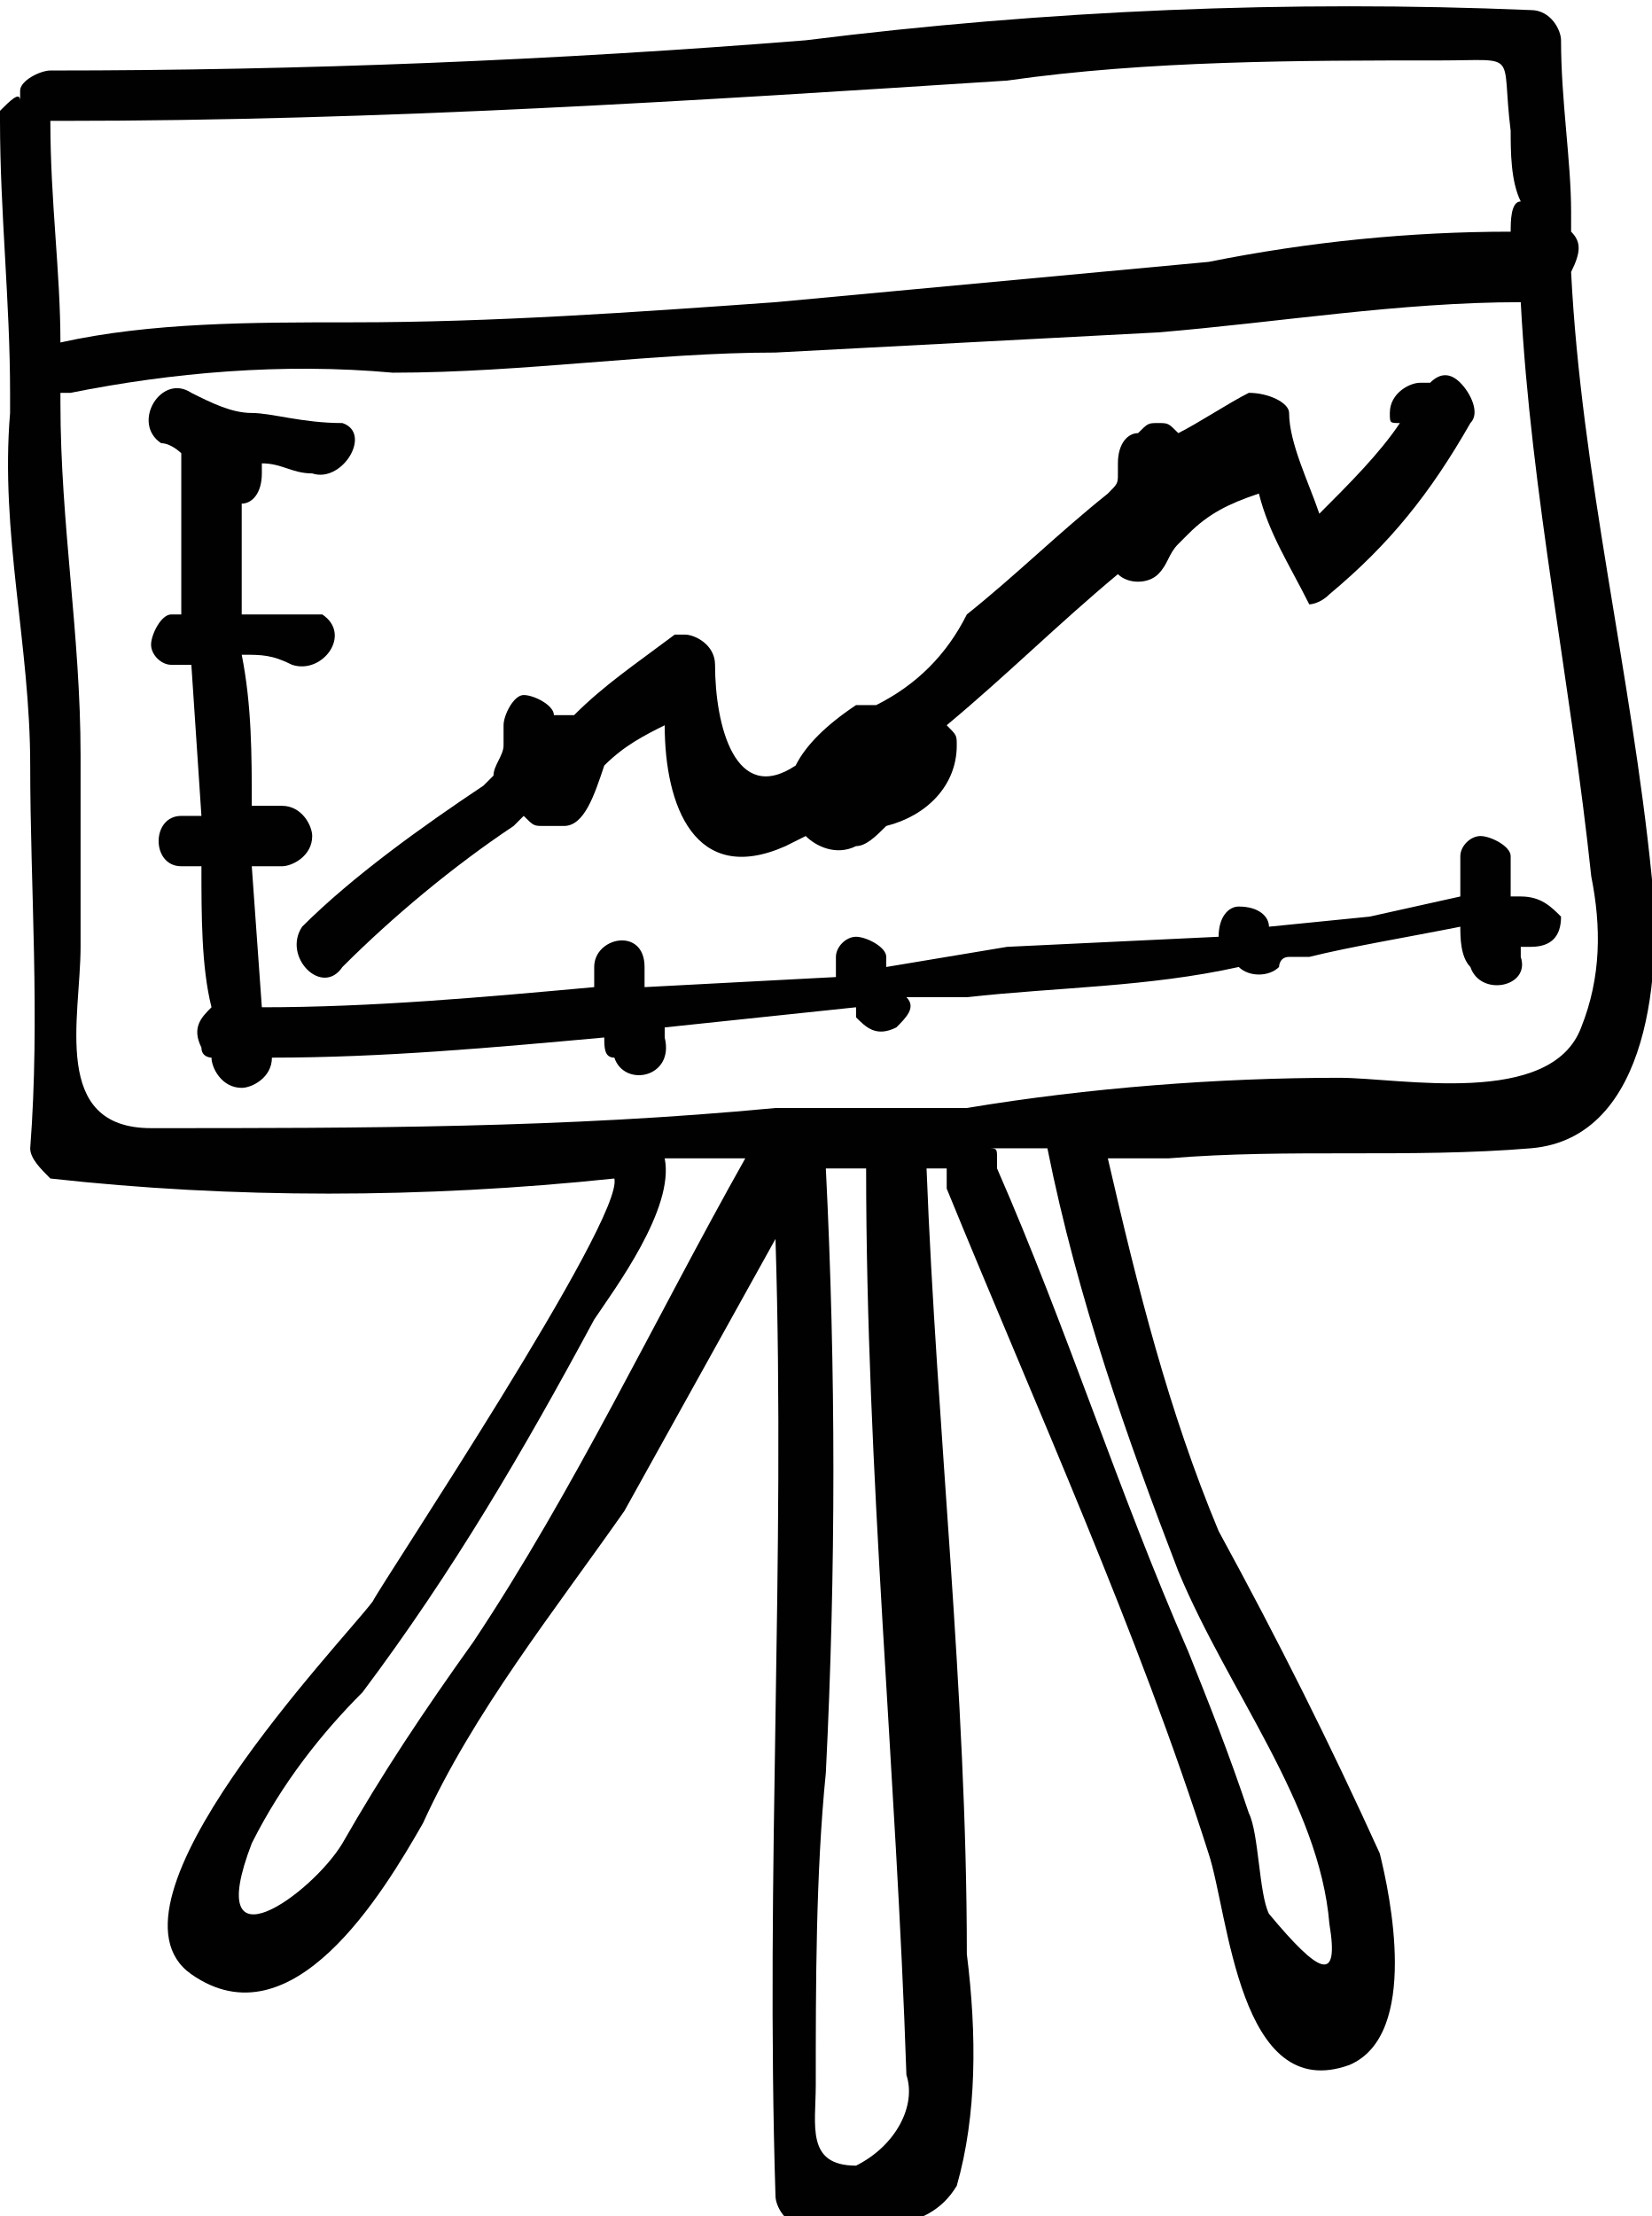
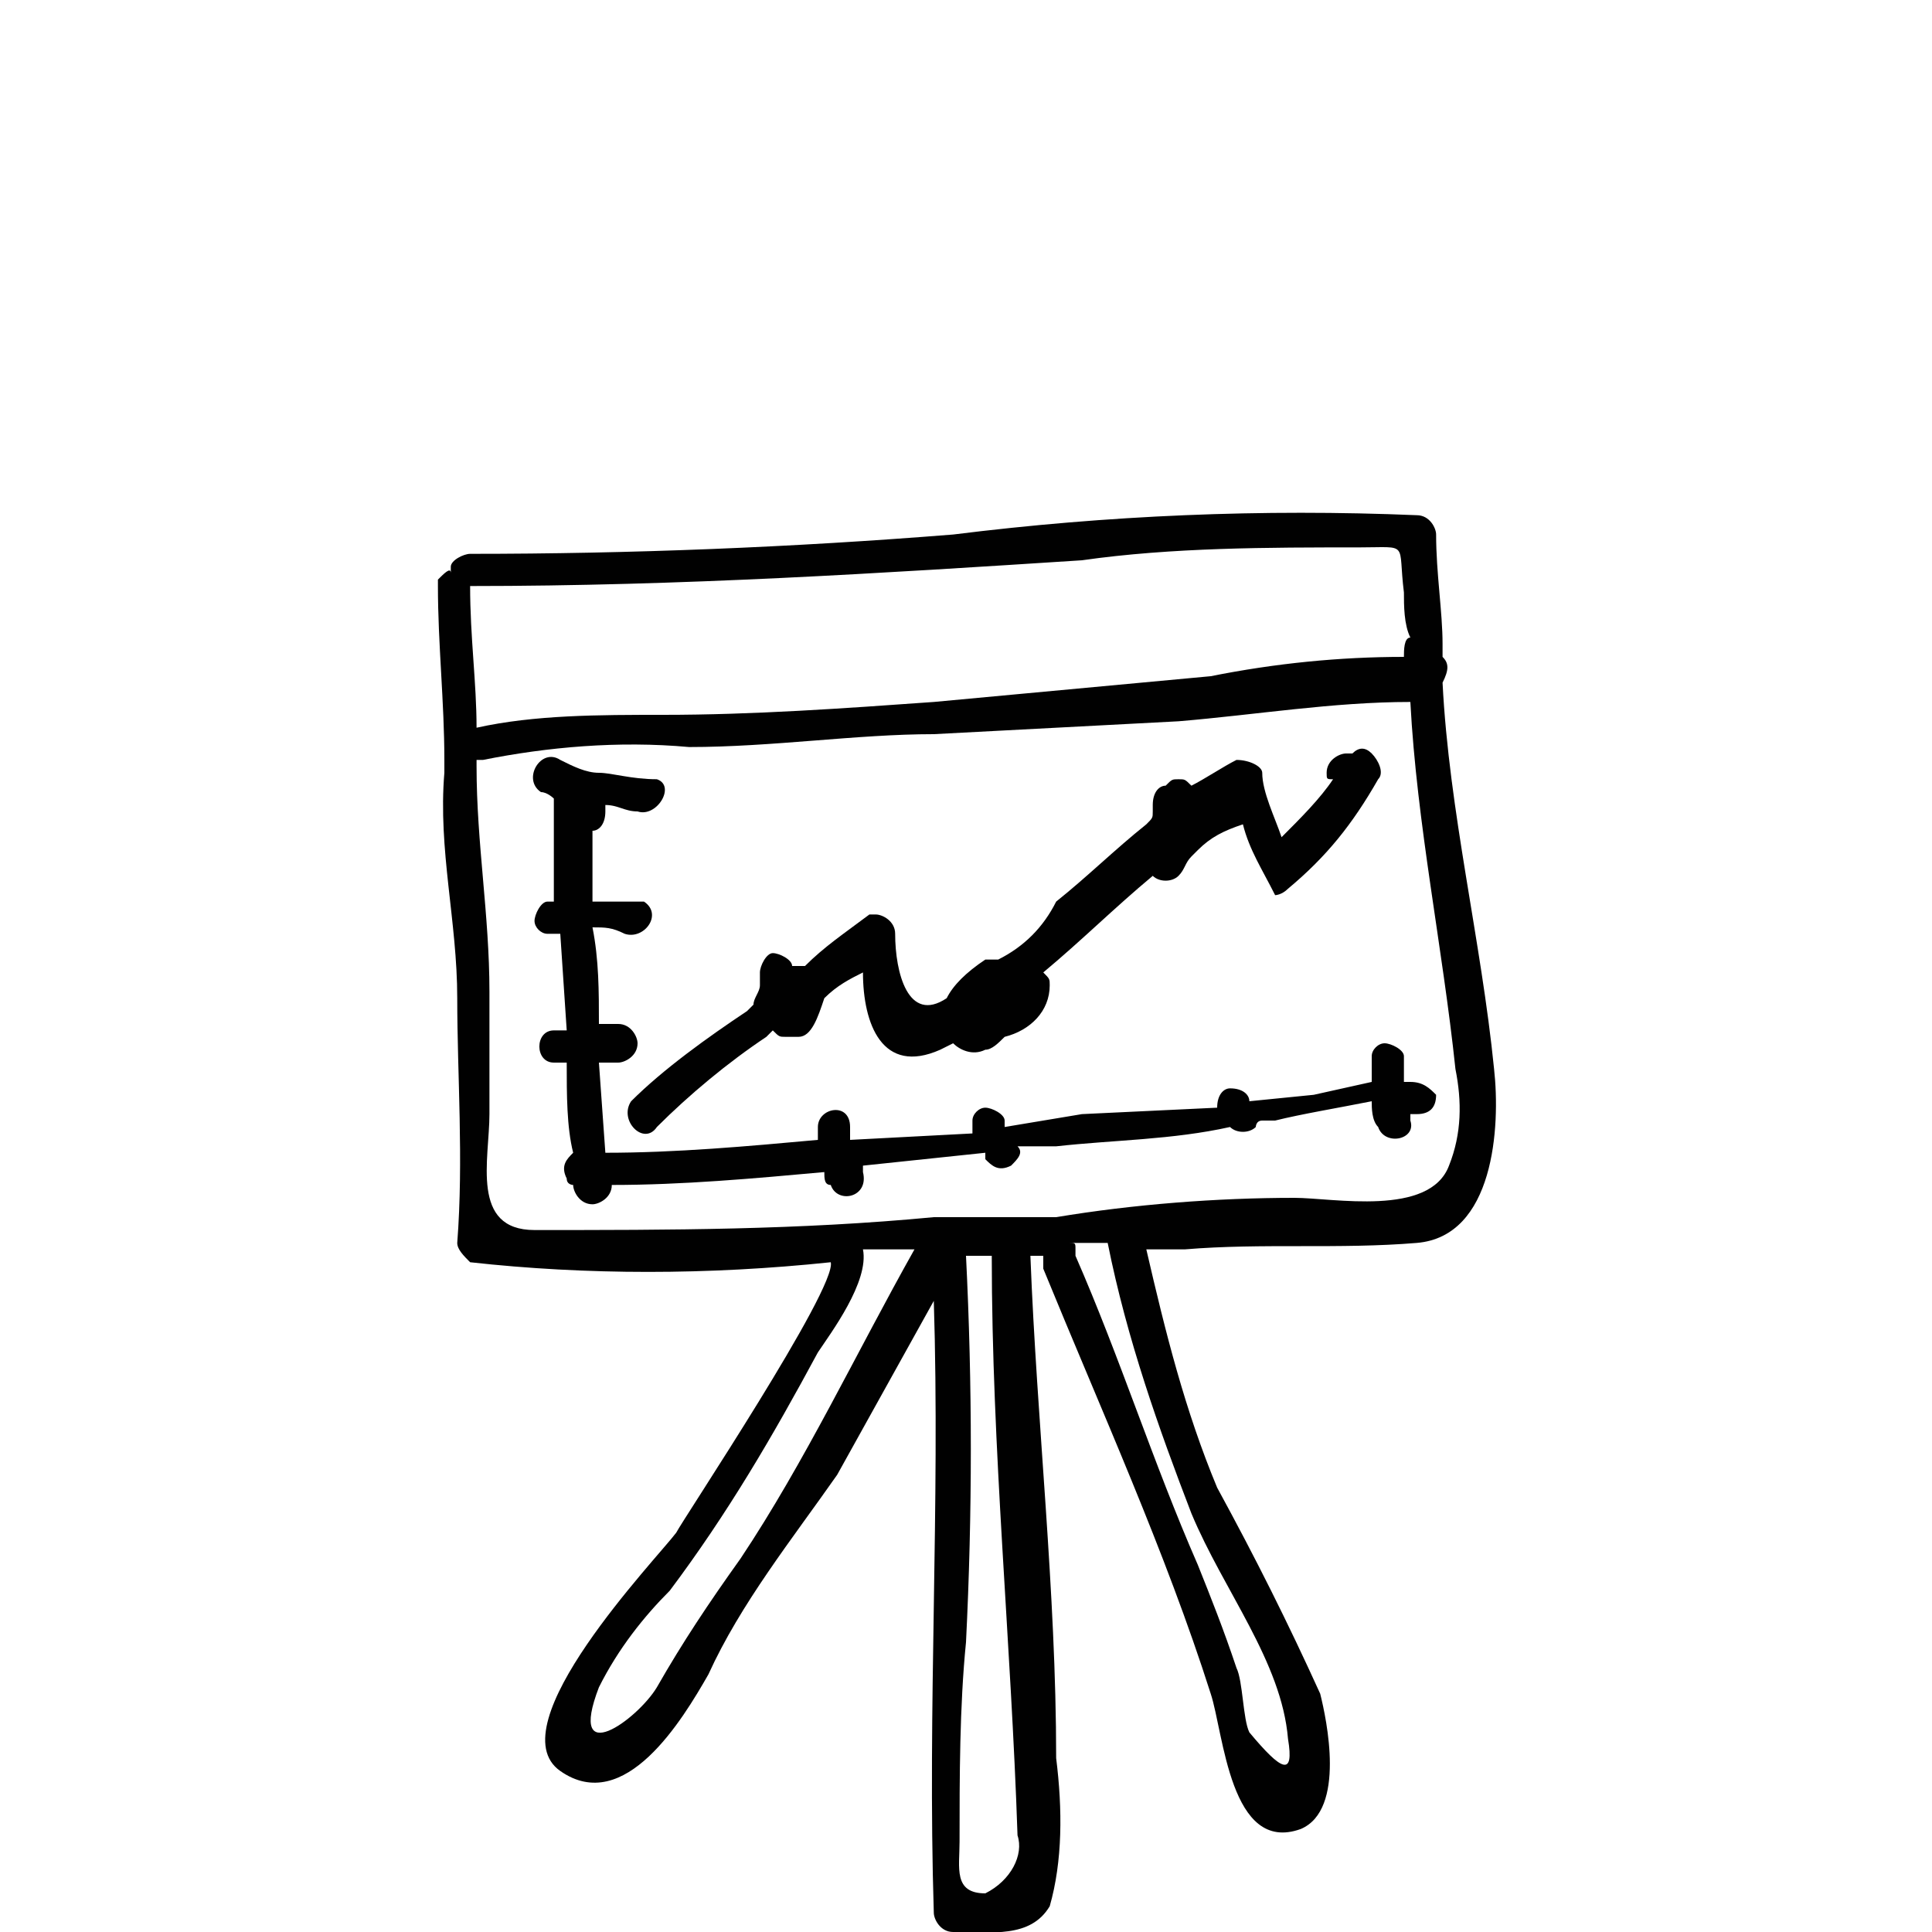
- <svg xmlns="http://www.w3.org/2000/svg" version="1.1" id="Layer_1" x="0px" y="0px" viewBox="0 0 16.4 22" style="enable-background:new 0 0 16.4 22;" xml:space="preserve">
+ <svg xmlns="http://www.w3.org/2000/svg" version="1.1" id="Layer_1" x="0px" y="0px" viewBox="0 0 30 30" style="enable-background:new 0 0 30 30;" xml:space="preserve">
  <style type="text/css">
	.st0{fill:#010101;}
</style>
  <g id="Layer_2_1_">
    <g id="Layer_1-2">
-       <path class="st0" d="M16.4,8.7c-0.2-2-0.7-4-0.8-6c0.1-0.2,0.1-0.3,0-0.4c0-0.1,0-0.1,0-0.2c0-0.5-0.1-1.1-0.1-1.7    c0-0.1-0.1-0.3-0.3-0.3c-2.4-0.1-4.8,0-7.2,0.3c-2.5,0.2-5,0.3-7.5,0.3c-0.1,0-0.3,0.1-0.3,0.2c0,0,0,0.1,0,0.1    C0.2,0.9,0.1,1,0,1.1c0,0,0,0,0,0.1C0,2.1,0.1,3,0.1,3.9c0,0,0,0.1,0,0.1c0,0,0,0,0,0.1C0,5.3,0.3,6.4,0.3,7.6s0.1,2.5,0,3.8    c0,0.1,0.1,0.2,0.2,0.3c1.8,0.2,3.7,0.2,5.6,0c0.1,0.4-2.3,4-2.4,4.2c-0.3,0.4-2.8,3-1.8,3.7s1.9-0.8,2.3-1.5    C4.7,17,5.5,16,6.2,15c0.5-0.9,1-1.8,1.5-2.7c0.1,3.2-0.1,6.3,0,9.5c0,0.1,0.1,0.3,0.3,0.3c0.6,0,1.2,0.1,1.5-0.4    c0.2-0.7,0.2-1.5,0.1-2.3c0-2.6-0.3-5.2-0.4-7.8h0.2c0,0.1,0,0.1,0,0.2c0.9,2.2,1.9,4.4,2.6,6.6c0.2,0.6,0.3,2.5,1.4,2.1    c0.7-0.3,0.4-1.7,0.3-2.1c-0.5-1.1-1-2.1-1.6-3.2c-0.5-1.2-0.8-2.4-1.1-3.7h0.6c1.2-0.1,2.4,0,3.6-0.1S16.5,9.6,16.4,8.7z     M0.5,1.2h0.1C3.8,1.2,6.9,1,10,0.8c1.4-0.2,2.9-0.2,4.3-0.2c0.8,0,0.6-0.1,0.7,0.7c0,0.2,0,0.5,0.1,0.7C15,2,15,2.2,15,2.3l0,0    c-1,0-2,0.1-3,0.3L7.7,3C6.3,3.1,4.9,3.2,3.5,3.2c-1,0-2,0-2.9,0.2C0.6,2.7,0.5,2,0.5,1.2L0.5,1.2z M4.7,16.3    c-0.5,0.7-0.9,1.3-1.3,2c-0.3,0.5-1.4,1.3-0.9,0c0.3-0.6,0.7-1.1,1.1-1.5c0.9-1.2,1.6-2.4,2.3-3.7c0.2-0.3,0.8-1.1,0.7-1.6h0.8    C6.5,13.1,5.7,14.8,4.7,16.3z M8.5,21.5c-0.5,0-0.4-0.4-0.4-0.8c0-1,0-2.1,0.1-3.1c0.1-2,0.1-4,0-6h0.4c0,3,0.3,6,0.4,9    C9.1,20.9,8.9,21.3,8.5,21.5C8.5,21.5,8.5,21.5,8.5,21.5z M11.7,15.6c0.5,1.2,1.4,2.3,1.5,3.5c0.1,0.6-0.1,0.5-0.6-0.1    c-0.1-0.2-0.1-0.8-0.2-1c-0.2-0.6-0.4-1.1-0.6-1.6c-0.7-1.6-1.2-3.2-1.9-4.8c0,0,0-0.1,0-0.1c0-0.1,0-0.1-0.1-0.1h0.6    C10.7,12.9,11.2,14.3,11.7,15.6z M15.7,10.2c-0.3,0.8-1.8,0.5-2.4,0.5c-1.2,0-2.5,0.1-3.7,0.3L7.9,11c-0.1,0-0.1,0-0.2,0    c-2.1,0.2-4.1,0.2-6.2,0.2c-1,0-0.7-1.1-0.7-1.8s0-1.3,0-1.9c0-1.2-0.2-2.3-0.2-3.5c0,0,0,0,0-0.1h0.1c1-0.2,2.1-0.3,3.2-0.2    c1.3,0,2.6-0.2,3.8-0.2l3.8-0.2C12.7,3.2,13.9,3,15.1,3c0.1,1.9,0.5,3.8,0.7,5.7C15.9,9.2,15.9,9.7,15.7,10.2L15.7,10.2z" />
-       <path class="st0" d="M15.1,8.9H15c0-0.1,0-0.2,0-0.4c0-0.1-0.2-0.2-0.3-0.2c-0.1,0-0.2,0.1-0.2,0.2v0.4l-0.9,0.2l-1,0.1    c0-0.1-0.1-0.2-0.3-0.2c-0.1,0-0.2,0.1-0.2,0.3L10,9.4L8.8,9.6c0-0.1,0-0.1,0-0.1c0-0.1-0.2-0.2-0.3-0.2c-0.1,0-0.2,0.1-0.2,0.2    v0.2L6.4,9.8V9.6c0-0.4-0.5-0.3-0.5,0v0.2C4.8,9.9,3.7,10,2.6,10L2.5,8.6h0.3c0.1,0,0.3-0.1,0.3-0.3c0-0.1-0.1-0.3-0.3-0.3H2.5    c0-0.5,0-1-0.1-1.5c0.2,0,0.3,0,0.5,0.1c0.3,0.1,0.6-0.3,0.3-0.5C2.9,6.1,2.6,6.1,2.4,6.1c0-0.4,0-0.7,0-1.1    c0.1,0,0.2-0.1,0.2-0.3c0,0,0-0.1,0-0.1l0,0c0.2,0,0.3,0.1,0.5,0.1c0.3,0.1,0.6-0.4,0.3-0.5C3,4.2,2.7,4.1,2.5,4.1    C2.3,4.1,2.1,4,1.9,3.9C1.6,3.7,1.3,4.2,1.6,4.4c0.1,0,0.2,0.1,0.2,0.1c0,0,0,0.1,0,0.1c0,0.5,0,1,0,1.5H1.7    c-0.1,0-0.2,0.2-0.2,0.3c0,0.1,0.1,0.2,0.2,0.2h0.2L2,8.1H1.8c-0.3,0-0.3,0.5,0,0.5H2c0,0.5,0,1,0.1,1.4c-0.1,0.1-0.2,0.2-0.1,0.4    c0,0.1,0.1,0.1,0.1,0.1l0,0c0,0.1,0.1,0.3,0.3,0.3c0.1,0,0.3-0.1,0.3-0.3l0,0c1.1,0,2.2-0.1,3.3-0.2c0,0.1,0,0.2,0.1,0.2    c0.1,0.3,0.6,0.2,0.5-0.2c0,0,0-0.1,0-0.1l1.9-0.2v0.1c0.1,0.1,0.2,0.2,0.4,0.1c0.1-0.1,0.2-0.2,0.1-0.3l0.6,0    c0.9-0.1,1.8-0.1,2.7-0.3c0.1,0.1,0.3,0.1,0.4,0c0,0,0-0.1,0.1-0.1H13c0.4-0.1,1-0.2,1.5-0.3c0,0.1,0,0.3,0.1,0.4    c0.1,0.3,0.6,0.2,0.5-0.1V9.4h0.1c0.2,0,0.3-0.1,0.3-0.3C15.4,9,15.3,8.9,15.1,8.9L15.1,8.9z" />
-       <path class="st0" d="M3,9.2C2.8,9.5,3.2,9.9,3.4,9.6c0.5-0.5,1.1-1,1.7-1.4l0.1-0.1c0.1,0.1,0.1,0.1,0.2,0.1c0.1,0,0.1,0,0.2,0    C5.8,8.2,5.9,7.9,6,7.6c0.2-0.2,0.4-0.3,0.6-0.4C6.6,8,6.9,8.8,7.8,8.4L8,8.3c0.1,0.1,0.3,0.2,0.5,0.1c0.1,0,0.2-0.1,0.3-0.2    c0.4-0.1,0.7-0.4,0.7-0.8c0-0.1,0-0.1-0.1-0.2c0.6-0.5,1.1-1,1.7-1.5c0.1,0.1,0.3,0.1,0.4,0c0,0,0,0,0,0c0.1-0.1,0.1-0.2,0.2-0.3    c0,0,0.1-0.1,0.1-0.1c0.2-0.2,0.4-0.3,0.7-0.4c0.1,0.4,0.3,0.7,0.5,1.1C13,6,13.1,6,13.2,5.9c0,0,0,0,0,0c0.6-0.5,1-1,1.4-1.7    c0.1-0.1,0-0.3-0.1-0.4c-0.1-0.1-0.2-0.1-0.3,0h-0.1c-0.1,0-0.3,0.1-0.3,0.3c0,0.1,0,0.1,0.1,0.1c-0.2,0.3-0.5,0.6-0.8,0.9    c-0.1-0.3-0.3-0.7-0.3-1c0-0.1-0.2-0.2-0.4-0.2c0,0,0,0,0,0c-0.2,0.1-0.5,0.3-0.7,0.4c-0.1-0.1-0.1-0.1-0.2-0.1    c-0.1,0-0.1,0-0.2,0.1l0,0c-0.1,0-0.2,0.1-0.2,0.3c0,0,0,0.1,0,0.1c0,0.1,0,0.1-0.1,0.2c-0.5,0.4-0.9,0.8-1.4,1.2    C9.4,6.5,9.1,6.8,8.7,7C8.7,7,8.6,7,8.5,7C8.2,7.2,8,7.4,7.9,7.6C7.3,8,7.1,7.2,7.1,6.6c0-0.2-0.2-0.3-0.3-0.3c0,0-0.1,0-0.1,0    C6.3,6.6,6,6.8,5.7,7.1H5.5c0-0.1-0.2-0.2-0.3-0.2S5,7.1,5,7.2c0,0.1,0,0.1,0,0.2c0,0.1-0.1,0.2-0.1,0.3L4.8,7.8    C4.2,8.2,3.5,8.7,3,9.2z" />
+       <path class="st0" d="M23.2,16.6c-0.2-2-0.7-4-0.8-6c0.1-0.2,0.1-0.3,0-0.4c0-0.1,0-0.1,0-0.2c0-0.5-0.1-1.1-0.1-1.7    C22.3,8.2,22.2,8,22,8c-2.4-0.1-4.8,0-7.2,0.3c-2.5,0.2-5,0.3-7.5,0.3C7.2,8.6,7,8.7,7,8.8v0.1c0-0.1-0.1,0-0.2,0.1c0,0,0,0,0,0.1    c0,0.9,0.1,1.8,0.1,2.7v0.1c0,0,0,0,0,0.1c-0.1,1.2,0.2,2.3,0.2,3.5s0.1,2.5,0,3.8c0,0.1,0.1,0.2,0.2,0.3c1.8,0.2,3.7,0.2,5.6,0    c0.1,0.4-2.3,4-2.4,4.2c-0.3,0.4-2.8,3-1.8,3.7s1.9-0.8,2.3-1.5c0.5-1.1,1.3-2.1,2-3.1c0.5-0.9,1-1.8,1.5-2.7    c0.1,3.2-0.1,6.3,0,9.5c0,0.1,0.1,0.3,0.3,0.3c0.6,0,1.2,0.1,1.5-0.4c0.2-0.7,0.2-1.5,0.1-2.3c0-2.6-0.3-5.2-0.4-7.8h0.2    c0,0.1,0,0.1,0,0.2c0.9,2.2,1.9,4.4,2.6,6.6c0.2,0.6,0.3,2.5,1.4,2.1c0.7-0.3,0.4-1.7,0.3-2.1c-0.5-1.1-1-2.1-1.6-3.2    c-0.5-1.2-0.8-2.4-1.1-3.7h0.6c1.2-0.1,2.4,0,3.6-0.1S23.3,17.5,23.2,16.6z M7.3,9.1L7.3,9.1c3.3,0,6.4-0.2,9.5-0.4    c1.4-0.2,2.9-0.2,4.3-0.2c0.8,0,0.6-0.1,0.7,0.7c0,0.2,0,0.5,0.1,0.7c-0.1,0-0.1,0.2-0.1,0.3l0,0c-1,0-2,0.1-3,0.3l-4.3,0.4    c-1.4,0.1-2.8,0.2-4.2,0.2c-1,0-2,0-2.9,0.2C7.4,10.6,7.3,9.9,7.3,9.1L7.3,9.1z M11.5,24.2c-0.5,0.7-0.9,1.3-1.3,2    c-0.3,0.5-1.4,1.3-0.9,0c0.3-0.6,0.7-1.1,1.1-1.5c0.9-1.2,1.6-2.4,2.3-3.7c0.2-0.3,0.8-1.1,0.7-1.6h0.8    C13.3,21,12.5,22.7,11.5,24.2z M15.3,29.4c-0.5,0-0.4-0.4-0.4-0.8c0-1,0-2.1,0.1-3.1c0.1-2,0.1-4,0-6h0.4c0,3,0.3,6,0.4,9    C15.9,28.8,15.7,29.2,15.3,29.4L15.3,29.4z M18.5,23.5c0.5,1.2,1.4,2.3,1.5,3.5c0.1,0.6-0.1,0.5-0.6-0.1c-0.1-0.2-0.1-0.8-0.2-1    c-0.2-0.6-0.4-1.1-0.6-1.6c-0.7-1.6-1.2-3.2-1.9-4.8v-0.1c0-0.1,0-0.1-0.1-0.1h0.6C17.5,20.8,18,22.2,18.5,23.5z M22.5,18.1    c-0.3,0.8-1.8,0.5-2.4,0.5c-1.2,0-2.5,0.1-3.7,0.3h-1.7c-0.1,0-0.1,0-0.2,0c-2.1,0.2-4.1,0.2-6.2,0.2c-1,0-0.7-1.1-0.7-1.8    c0-0.7,0-1.3,0-1.9c0-1.2-0.2-2.3-0.2-3.5c0,0,0,0,0-0.1h0.1c1-0.2,2.1-0.3,3.2-0.2c1.3,0,2.6-0.2,3.8-0.2l3.8-0.2    c1.2-0.1,2.4-0.3,3.6-0.3c0.1,1.9,0.5,3.8,0.7,5.7C22.7,17.1,22.7,17.6,22.5,18.1L22.5,18.1z" />
+       <path class="st0" d="M21.9,16.8h-0.1c0-0.1,0-0.2,0-0.4c0-0.1-0.2-0.2-0.3-0.2s-0.2,0.1-0.2,0.2v0.4L20.4,17l-1,0.1    c0-0.1-0.1-0.2-0.3-0.2c-0.1,0-0.2,0.1-0.2,0.3l-2.1,0.1l-1.2,0.2c0-0.1,0-0.1,0-0.1c0-0.1-0.2-0.2-0.3-0.2s-0.2,0.1-0.2,0.2v0.2    l-1.9,0.1v-0.2c0-0.4-0.5-0.3-0.5,0v0.2c-1.1,0.1-2.2,0.2-3.3,0.2l-0.1-1.4h0.3c0.1,0,0.3-0.1,0.3-0.3c0-0.1-0.1-0.3-0.3-0.3H9.3    c0-0.5,0-1-0.1-1.5c0.2,0,0.3,0,0.5,0.1c0.3,0.1,0.6-0.3,0.3-0.5c-0.3,0-0.6,0-0.8,0c0-0.4,0-0.7,0-1.1c0.1,0,0.2-0.1,0.2-0.3    v-0.1l0,0c0.2,0,0.3,0.1,0.5,0.1c0.3,0.1,0.6-0.4,0.3-0.5c-0.4,0-0.7-0.1-0.9-0.1s-0.4-0.1-0.6-0.2c-0.3-0.2-0.6,0.3-0.3,0.5    c0.1,0,0.2,0.1,0.2,0.1v0.1c0,0.5,0,1,0,1.5H8.5c-0.1,0-0.2,0.2-0.2,0.3c0,0.1,0.1,0.2,0.2,0.2h0.2L8.8,16H8.6    c-0.3,0-0.3,0.5,0,0.5h0.2c0,0.5,0,1,0.1,1.4c-0.1,0.1-0.2,0.2-0.1,0.4c0,0.1,0.1,0.1,0.1,0.1l0,0c0,0.1,0.1,0.3,0.3,0.3    c0.1,0,0.3-0.1,0.3-0.3l0,0c1.1,0,2.2-0.1,3.3-0.2c0,0.1,0,0.2,0.1,0.2c0.1,0.3,0.6,0.2,0.5-0.2v-0.1l1.9-0.2V18    c0.1,0.1,0.2,0.2,0.4,0.1c0.1-0.1,0.2-0.2,0.1-0.3h0.6c0.9-0.1,1.8-0.1,2.7-0.3c0.1,0.1,0.3,0.1,0.4,0c0,0,0-0.1,0.1-0.1h0.2    c0.4-0.1,1-0.2,1.5-0.3c0,0.1,0,0.3,0.1,0.4c0.1,0.3,0.6,0.2,0.5-0.1v-0.1H22c0.2,0,0.3-0.1,0.3-0.3    C22.2,16.9,22.1,16.8,21.9,16.8L21.9,16.8z" />
+       <path class="st0" d="M9.8,17.1c-0.2,0.3,0.2,0.7,0.4,0.4c0.5-0.5,1.1-1,1.7-1.4L12,16c0.1,0.1,0.1,0.1,0.2,0.1c0.1,0,0.1,0,0.2,0    c0.2,0,0.3-0.3,0.4-0.6c0.2-0.2,0.4-0.3,0.6-0.4c0,0.8,0.3,1.6,1.2,1.2l0.2-0.1c0.1,0.1,0.3,0.2,0.5,0.1c0.1,0,0.2-0.1,0.3-0.2    c0.4-0.1,0.7-0.4,0.7-0.8c0-0.1,0-0.1-0.1-0.2c0.6-0.5,1.1-1,1.7-1.5c0.1,0.1,0.3,0.1,0.4,0l0,0c0.1-0.1,0.1-0.2,0.2-0.3l0.1-0.1    c0.2-0.2,0.4-0.3,0.7-0.4c0.1,0.4,0.3,0.7,0.5,1.1c0,0,0.1,0,0.2-0.1l0,0c0.6-0.5,1-1,1.4-1.7c0.1-0.1,0-0.3-0.1-0.4    c-0.1-0.1-0.2-0.1-0.3,0h-0.1c-0.1,0-0.3,0.1-0.3,0.3c0,0.1,0,0.1,0.1,0.1c-0.2,0.3-0.5,0.6-0.8,0.9c-0.1-0.3-0.3-0.7-0.3-1    c0-0.1-0.2-0.2-0.4-0.2l0,0c-0.2,0.1-0.5,0.3-0.7,0.4c-0.1-0.1-0.1-0.1-0.2-0.1c-0.1,0-0.1,0-0.2,0.1l0,0c-0.1,0-0.2,0.1-0.2,0.3    v0.1c0,0.1,0,0.1-0.1,0.2c-0.5,0.4-0.9,0.8-1.4,1.2c-0.2,0.4-0.5,0.7-0.9,0.9c0,0-0.1,0-0.2,0c-0.3,0.2-0.5,0.4-0.6,0.6    c-0.6,0.4-0.8-0.4-0.8-1c0-0.2-0.2-0.3-0.3-0.3h-0.1c-0.4,0.3-0.7,0.5-1,0.8h-0.2c0-0.1-0.2-0.2-0.3-0.2s-0.2,0.2-0.2,0.3    c0,0.1,0,0.1,0,0.2c0,0.1-0.1,0.2-0.1,0.3l-0.1,0.1C11,16.1,10.3,16.6,9.8,17.1z" />
    </g>
  </g>
</svg>
